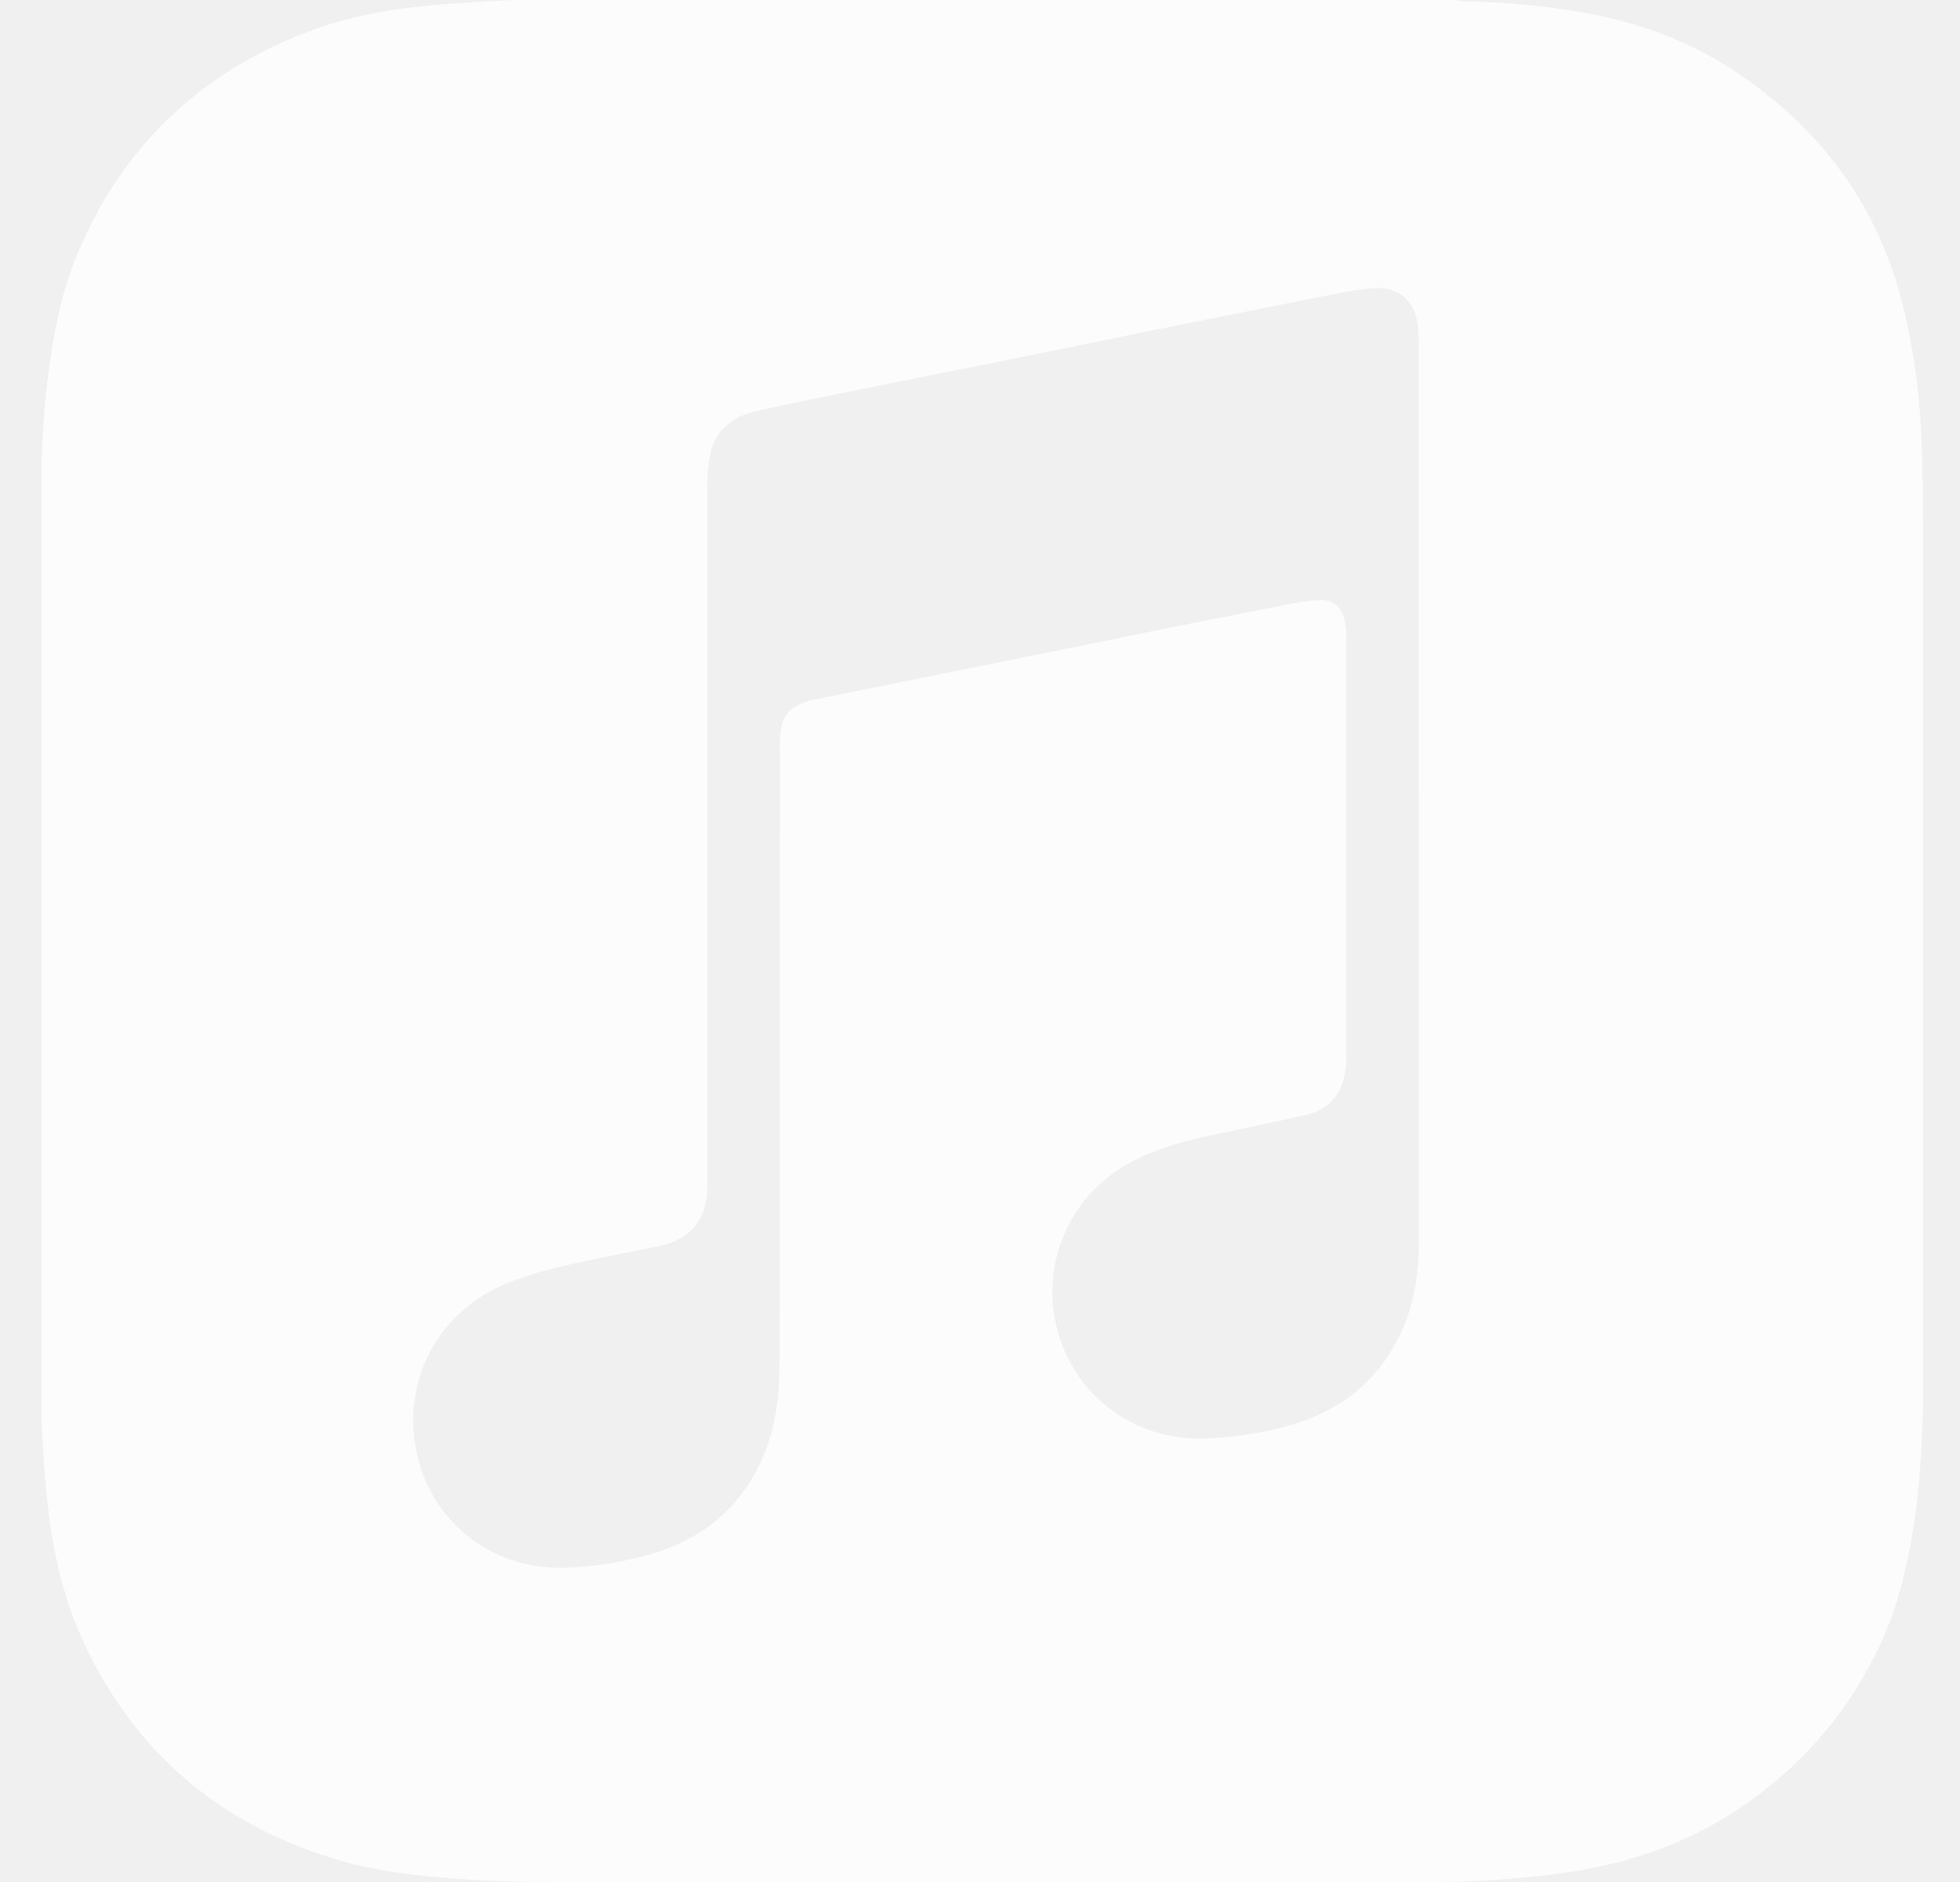
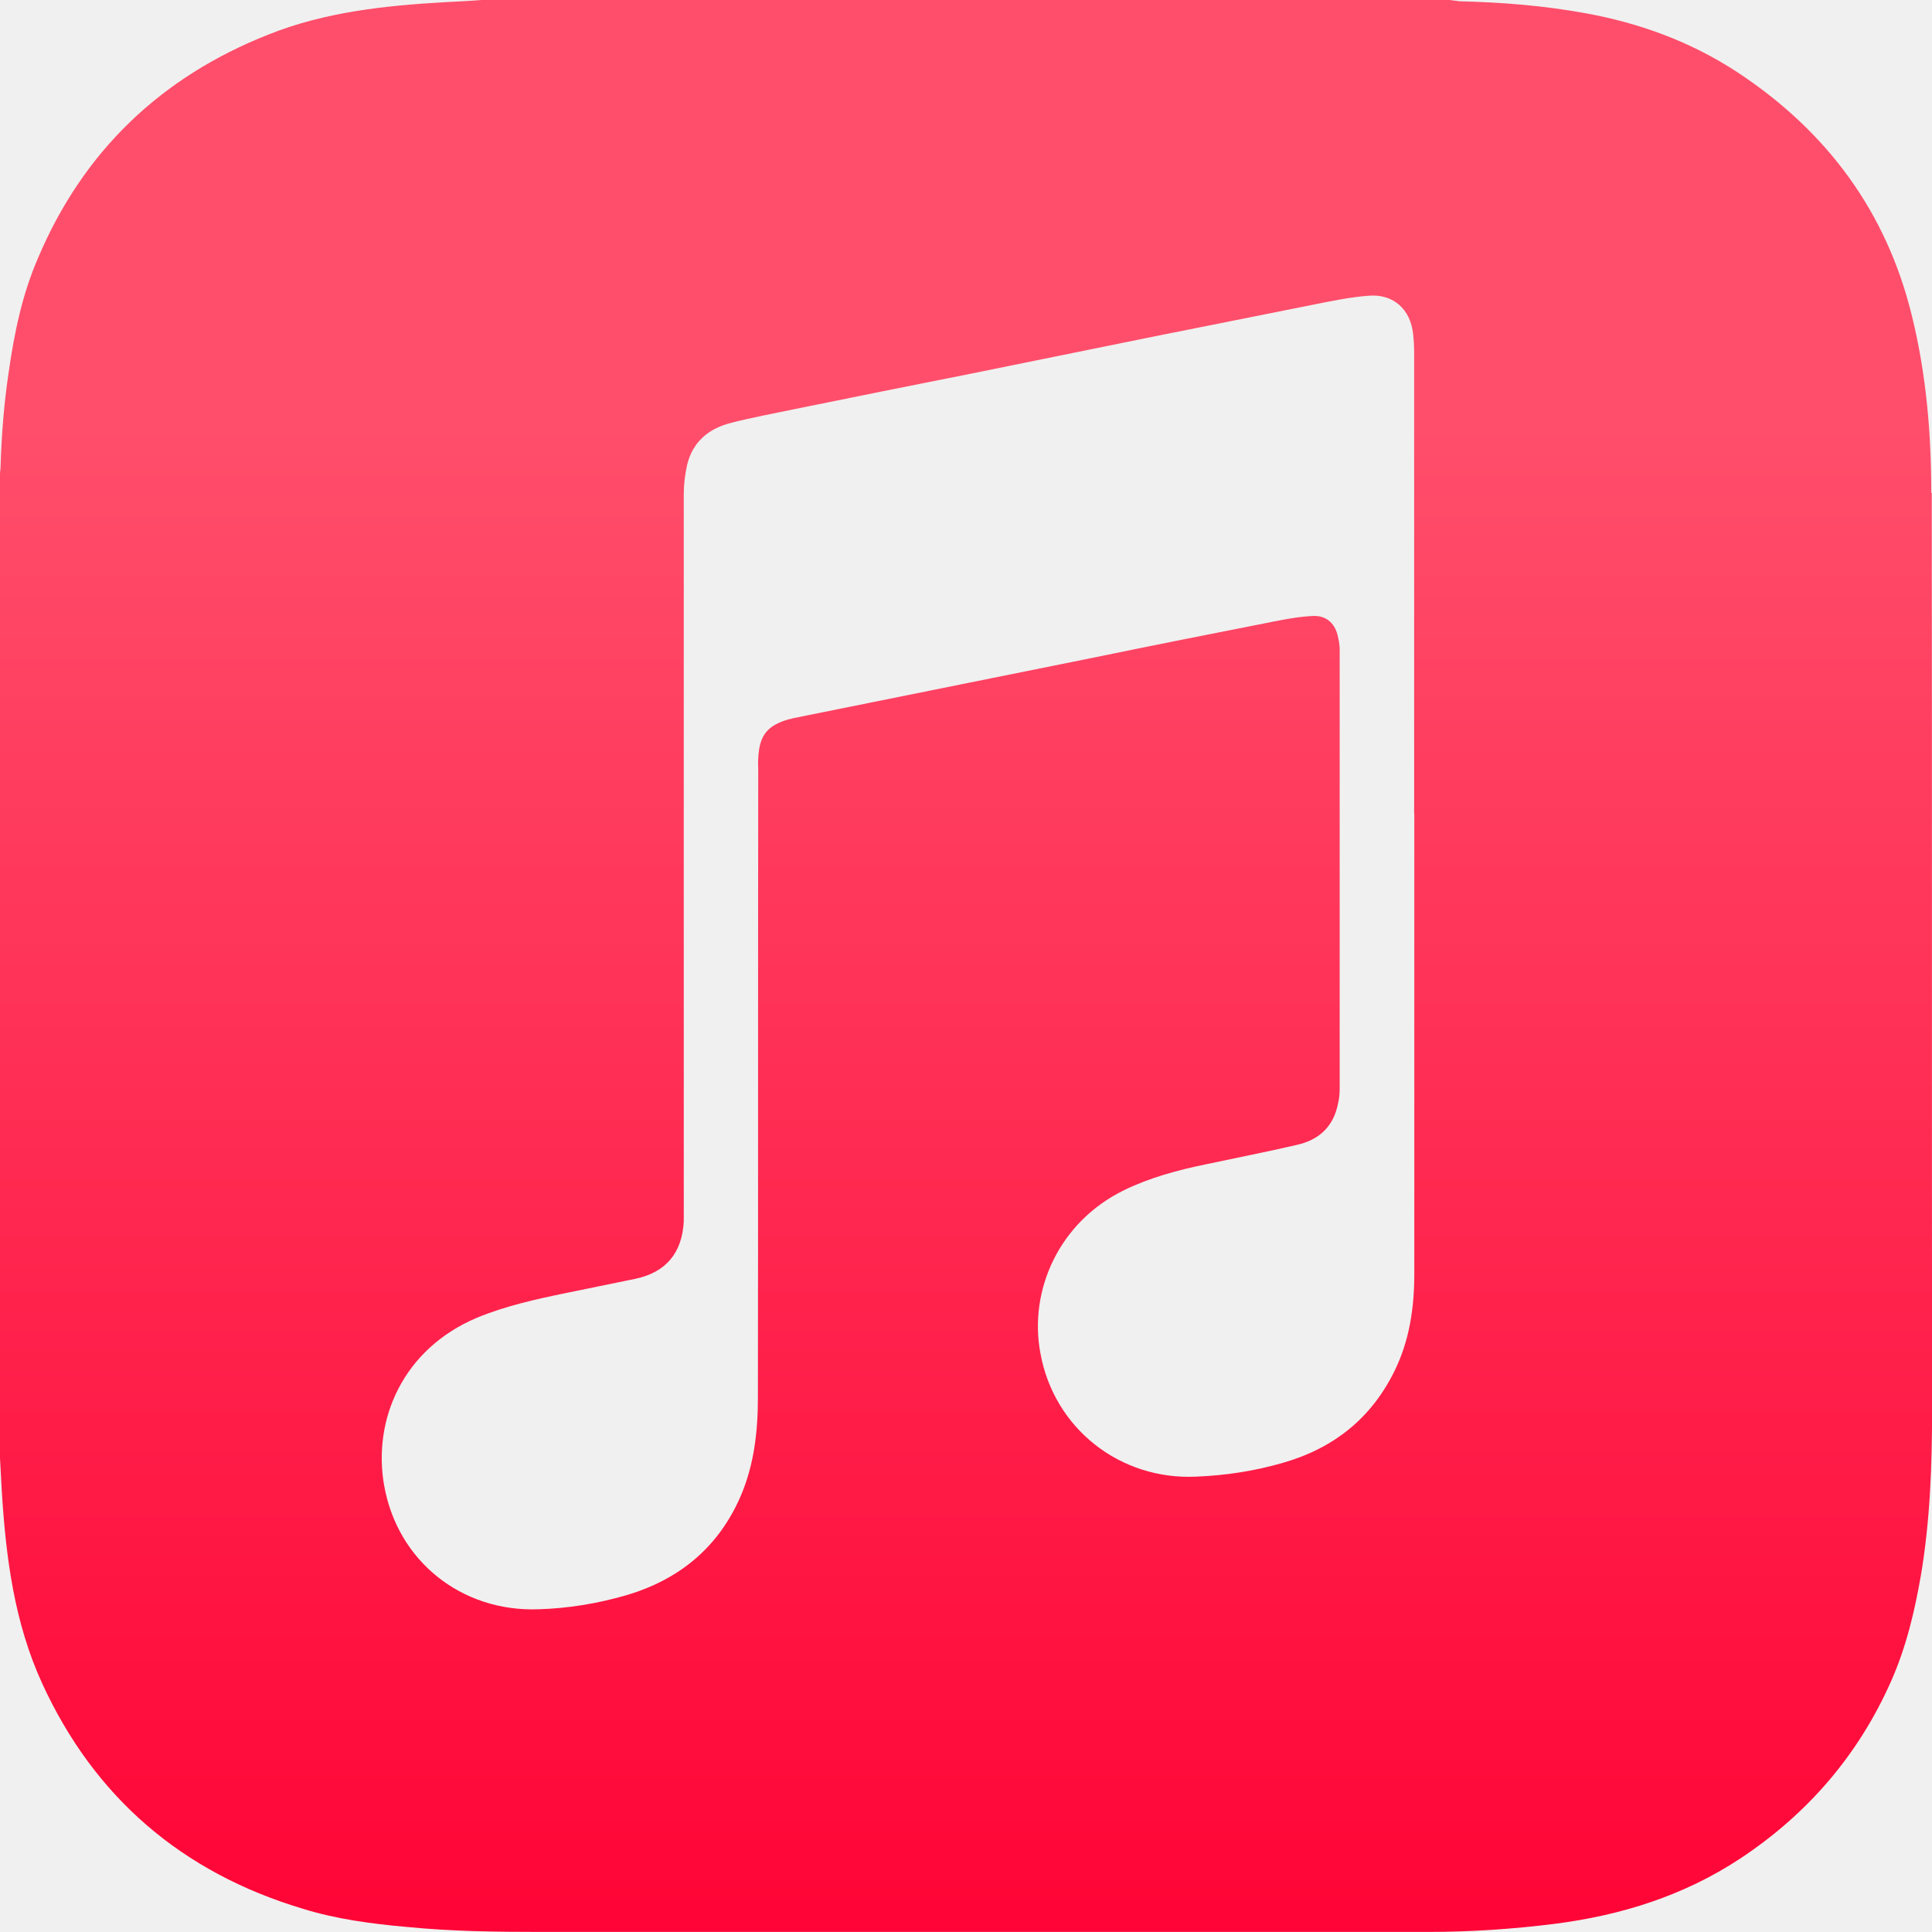
- <svg xmlns="http://www.w3.org/2000/svg" width="25" height="24" viewBox="0 0 25 24" fill="none">
-   <path d="M24.52 6.126C24.52 5.388 24.458 4.653 24.281 3.934C23.965 2.625 23.219 1.626 22.102 0.891C21.527 0.516 20.895 0.286 20.223 0.165C19.707 0.071 19.184 0.028 18.661 0.016C18.622 0.012 18.579 0.004 18.536 0H6.512C6.36 0.012 6.208 0.02 6.056 0.027C5.309 0.07 4.568 0.148 3.864 0.429C2.528 0.957 1.563 1.878 1.001 3.207C0.806 3.656 0.707 4.132 0.638 4.617C0.579 5.007 0.548 5.402 0.536 5.796C0.536 5.828 0.529 5.859 0.529 5.89V18.113C0.536 18.254 0.545 18.394 0.552 18.535C0.603 19.352 0.708 20.16 1.052 20.91C1.701 22.329 2.791 23.262 4.287 23.711C4.705 23.84 5.143 23.898 5.58 23.938C6.135 23.992 6.689 24 7.244 24H18.275C18.799 24 19.322 23.965 19.846 23.898C20.67 23.793 21.443 23.55 22.143 23.09C22.983 22.535 23.616 21.801 24.022 20.883C24.209 20.46 24.315 20.012 24.393 19.558C24.506 18.883 24.53 18.198 24.53 17.515C24.526 13.718 24.53 9.921 24.526 6.124L24.52 6.126ZM18.098 10.114V15.825C18.098 16.242 18.039 16.653 17.852 17.032C17.563 17.621 17.094 17.992 16.465 18.172C16.117 18.273 15.758 18.328 15.395 18.344C14.445 18.391 13.621 17.746 13.453 16.809C13.308 16.035 13.679 15.184 14.492 14.785C14.812 14.629 15.16 14.536 15.507 14.465C15.886 14.383 16.265 14.309 16.64 14.223C16.917 14.161 17.096 13.992 17.151 13.707C17.167 13.645 17.171 13.578 17.171 13.515C17.171 11.699 17.171 9.882 17.171 8.07C17.171 8.008 17.159 7.945 17.144 7.887C17.105 7.734 16.995 7.644 16.839 7.652C16.679 7.659 16.523 7.687 16.367 7.719C15.605 7.867 14.843 8.019 14.085 8.175L10.386 8.922C10.37 8.925 10.351 8.934 10.335 8.934C10.058 9.012 9.96 9.137 9.948 9.426C9.944 9.468 9.948 9.512 9.948 9.555C9.944 12.156 9.948 14.758 9.944 17.359C9.944 17.782 9.897 18.195 9.73 18.585C9.452 19.226 8.96 19.629 8.297 19.82C7.945 19.921 7.586 19.98 7.218 19.992C6.261 20.027 5.464 19.39 5.3 18.449C5.159 17.637 5.531 16.762 6.452 16.371C6.812 16.222 7.183 16.14 7.562 16.062C7.847 16.004 8.136 15.945 8.421 15.887C8.804 15.805 9.003 15.563 9.023 15.172V15.024C9.023 12.063 9.023 9.102 9.023 6.141C9.023 6.015 9.038 5.891 9.065 5.769C9.136 5.484 9.339 5.32 9.612 5.253C9.866 5.187 10.128 5.14 10.385 5.085C11.12 4.937 11.85 4.788 12.584 4.644L14.854 4.182C15.526 4.05 16.193 3.913 16.865 3.78C17.084 3.738 17.307 3.69 17.529 3.675C17.837 3.648 18.053 3.843 18.084 4.155C18.092 4.23 18.096 4.304 18.096 4.378C18.096 6.288 18.096 8.199 18.096 10.109L18.098 10.114Z" fill="white" fill-opacity="0.8" />
+ <svg xmlns="http://www.w3.org/2000/svg" width="24" height="24" viewBox="0 0 24 24" fill="none">
+   <path d="M23.991 6.125C23.991 5.387 23.929 4.652 23.753 3.934C23.436 2.625 22.69 1.625 21.573 0.891C20.998 0.516 20.366 0.286 19.694 0.164C19.178 0.07 18.655 0.028 18.132 0.016C18.093 0.012 18.05 0.004 18.007 0H5.984C5.831 0.012 5.679 0.019 5.527 0.027C4.78 0.07 4.039 0.148 3.335 0.429C2 0.956 1.034 1.878 0.472 3.206C0.277 3.655 0.178 4.132 0.109 4.616C0.05 5.007 0.019 5.402 0.007 5.796C0.007 5.827 0 5.858 0 5.89V18.113C0.007 18.253 0.016 18.394 0.023 18.535C0.074 19.352 0.179 20.16 0.523 20.91C1.172 22.328 2.262 23.261 3.758 23.71C4.176 23.84 4.614 23.898 5.051 23.937C5.606 23.992 6.16 23.999 6.715 23.999H17.747C18.27 23.999 18.794 23.964 19.317 23.898C20.141 23.792 20.915 23.55 21.614 23.09C22.454 22.535 23.087 21.8 23.493 20.882C23.68 20.46 23.786 20.012 23.864 19.558C23.977 18.882 24.001 18.198 24.001 17.515C23.997 13.717 24.001 9.921 23.997 6.124L23.991 6.125ZM17.569 10.113V15.824C17.569 16.242 17.51 16.652 17.323 17.031C17.034 17.62 16.565 17.992 15.936 18.172C15.588 18.273 15.229 18.328 14.866 18.343C13.916 18.391 13.092 17.746 12.924 16.808C12.779 16.035 13.15 15.183 13.963 14.785C14.283 14.629 14.631 14.535 14.978 14.464C15.357 14.383 15.736 14.309 16.111 14.222C16.388 14.16 16.567 13.992 16.622 13.706C16.638 13.644 16.642 13.577 16.642 13.515C16.642 11.698 16.642 9.882 16.642 8.07C16.642 8.008 16.63 7.945 16.615 7.886C16.576 7.734 16.466 7.644 16.31 7.652C16.15 7.659 15.994 7.687 15.838 7.718C15.076 7.867 14.315 8.019 13.556 8.175L9.857 8.921C9.841 8.925 9.822 8.933 9.806 8.933C9.529 9.011 9.431 9.136 9.419 9.425C9.415 9.468 9.419 9.511 9.419 9.554C9.415 12.156 9.419 14.758 9.415 17.359C9.415 17.781 9.368 18.195 9.201 18.585C8.924 19.226 8.431 19.628 7.768 19.82C7.416 19.921 7.057 19.98 6.689 19.991C5.732 20.026 4.935 19.39 4.771 18.448C4.63 17.636 5.002 16.761 5.923 16.37C6.283 16.222 6.654 16.14 7.033 16.062C7.318 16.003 7.607 15.945 7.892 15.886C8.275 15.805 8.474 15.562 8.494 15.172V15.023C8.494 12.062 8.494 9.101 8.494 6.14C8.494 6.015 8.509 5.891 8.537 5.769C8.607 5.484 8.81 5.32 9.083 5.253C9.338 5.186 9.599 5.14 9.857 5.085C10.591 4.936 11.321 4.788 12.056 4.643L14.325 4.182C14.997 4.049 15.665 3.913 16.337 3.78C16.555 3.737 16.778 3.69 17 3.674C17.308 3.647 17.524 3.842 17.555 4.155C17.563 4.229 17.567 4.303 17.567 4.378C17.567 6.288 17.567 8.198 17.567 10.108L17.569 10.113Z" fill="url(#paint0_linear_86_295)" />
+   <defs>
+     <linearGradient id="paint0_linear_86_295" x1="12" y1="0" x2="12" y2="23.999" gradientUnits="userSpaceOnUse">
+       <stop offset="0.22" stop-color="#FF4E6B" />
+       <stop offset="1" stop-color="#FF0436" />
+     </linearGradient>
+   </defs>
</svg>
